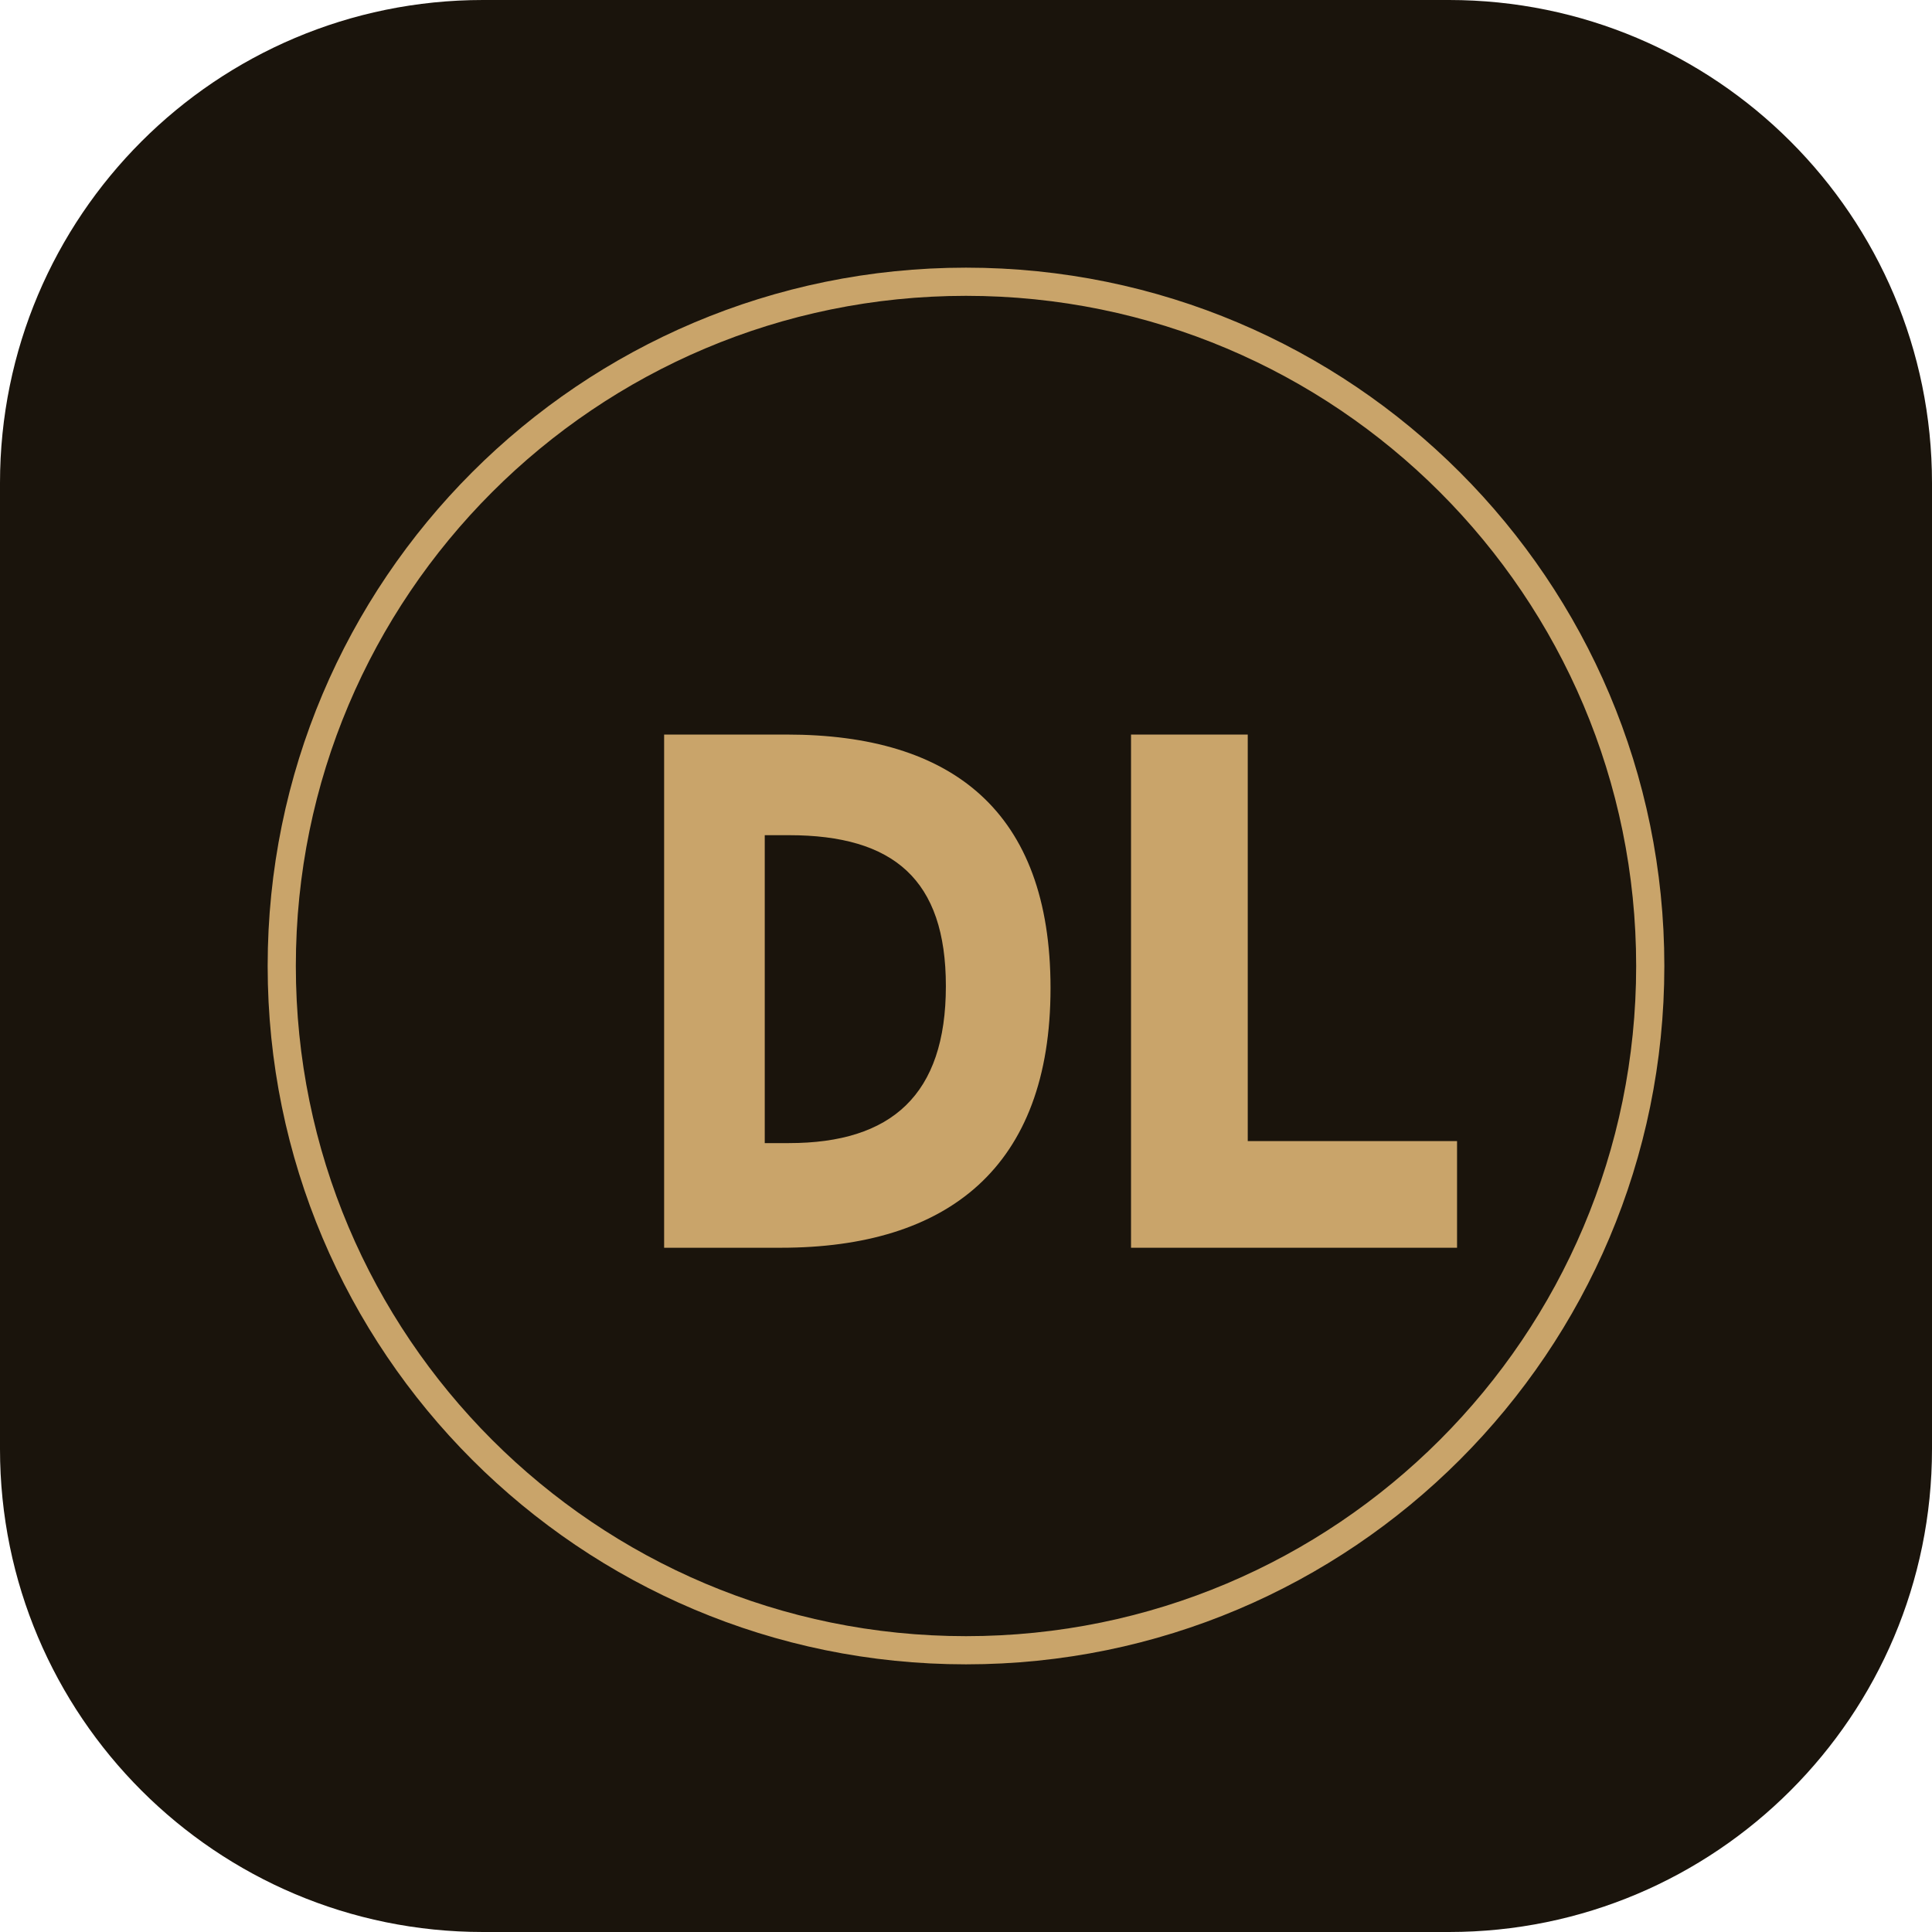
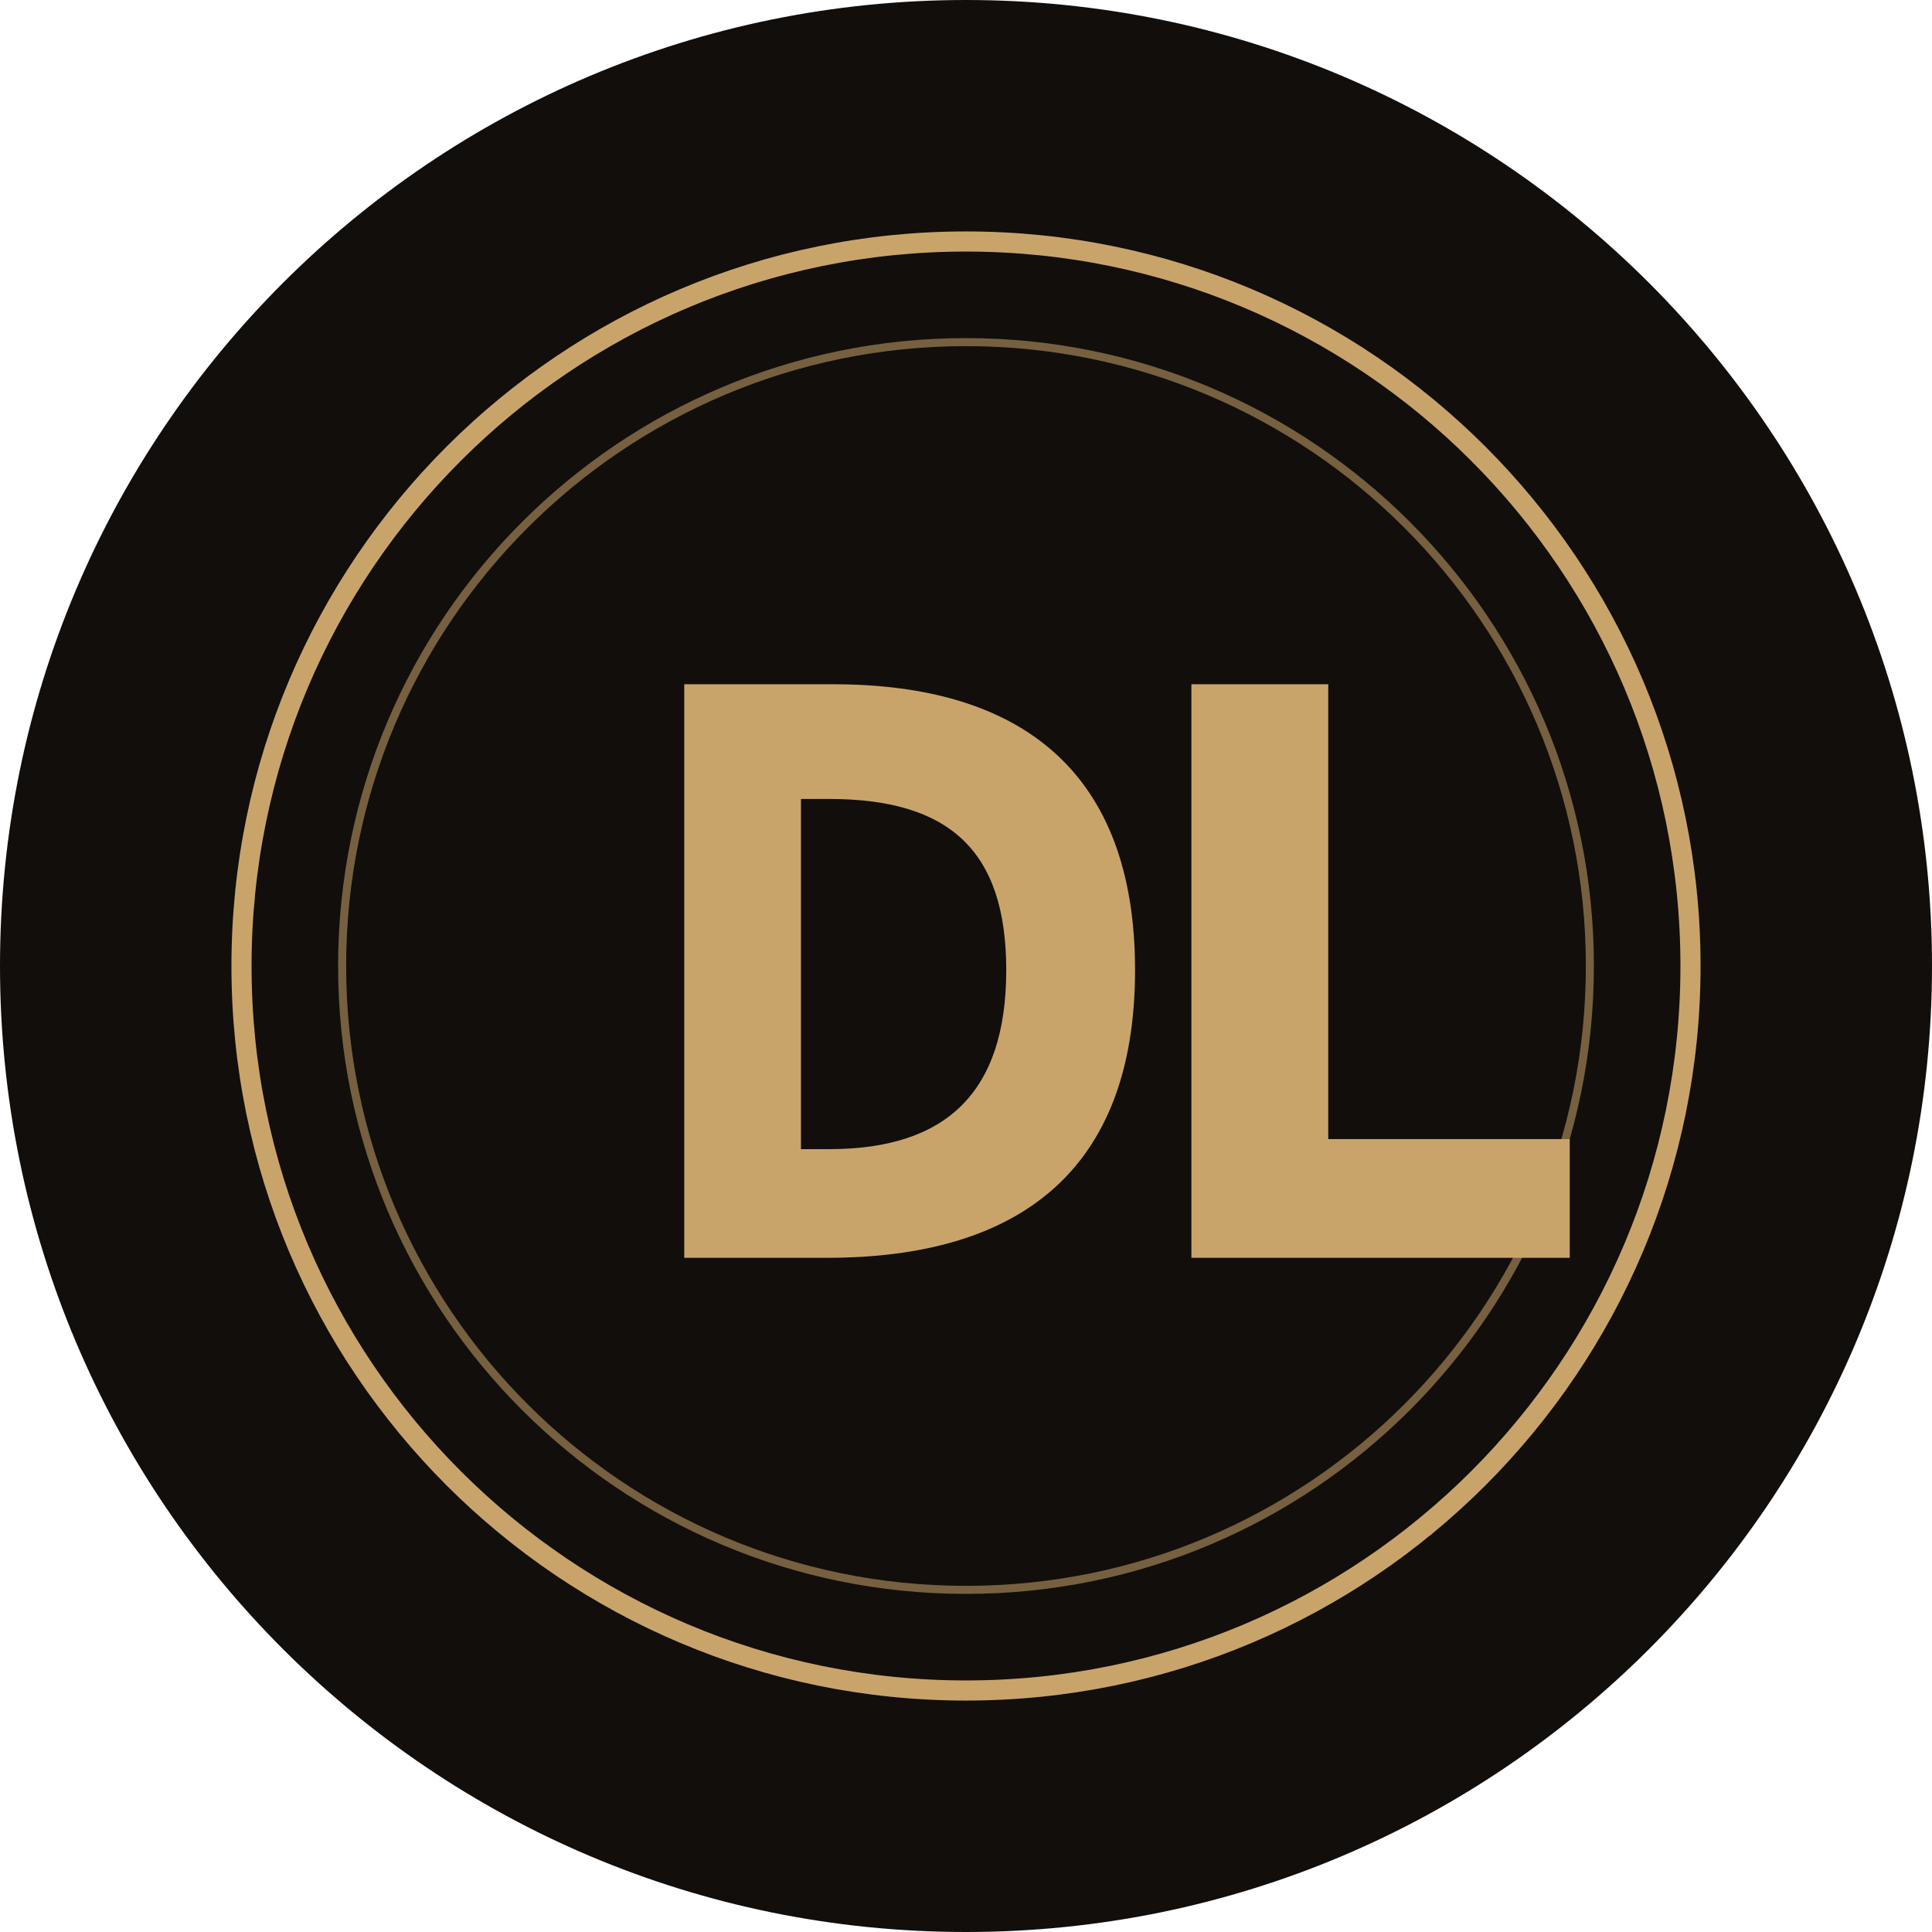
<svg xmlns="http://www.w3.org/2000/svg" viewBox="0 0 96 96" fill="none">
-   <rect width="96" height="96" rx="24" fill="#1A140C" />
-   <circle cx="48" cy="48" r="34" stroke="#C9A46A" stroke-width="1.4" />
-   <path d="M33 62V36.5h6.1c8.2 0 13.1 3.8 13.1 12.6 0 8.9-5.1 12.9-13.4 12.9H33Zm6.2-5.2c5.1 0 7.8-2.4 7.8-7.8 0-5.3-2.6-7.5-7.8-7.5h-1.2v15.3h1.2Z" fill="#C9A46A" />
-   <path d="M56.2 62V36.5H62v20.2h10.4V62H56.2Z" fill="#C9A46A" />
+   <rect width="96" height="96" rx="48" fill="#120E0B" />
+   <circle cx="48" cy="48" r="36" stroke="#C9A46A" stroke-width="1" />
+   <circle cx="48" cy="48" r="31" stroke="#C9A46A" stroke-width="0.4" opacity="0.55" />
+   <path d="M34 62.5V34h7.4c9.4 0 15 4.4 15 14.2 0 10-5.8 14.3-15.3 14.3H34Zm7.2-5.4c5.8 0 8.8-2.8 8.8-8.9 0-6-2.9-8.5-8.8-8.5h-1.4v17.4h1.4Z" fill="#C9A46A" />
+   <path d="M59.2 62.5V34H66v22.6H78v5.9H59.2Z" fill="#C9A46A" />
</svg>
